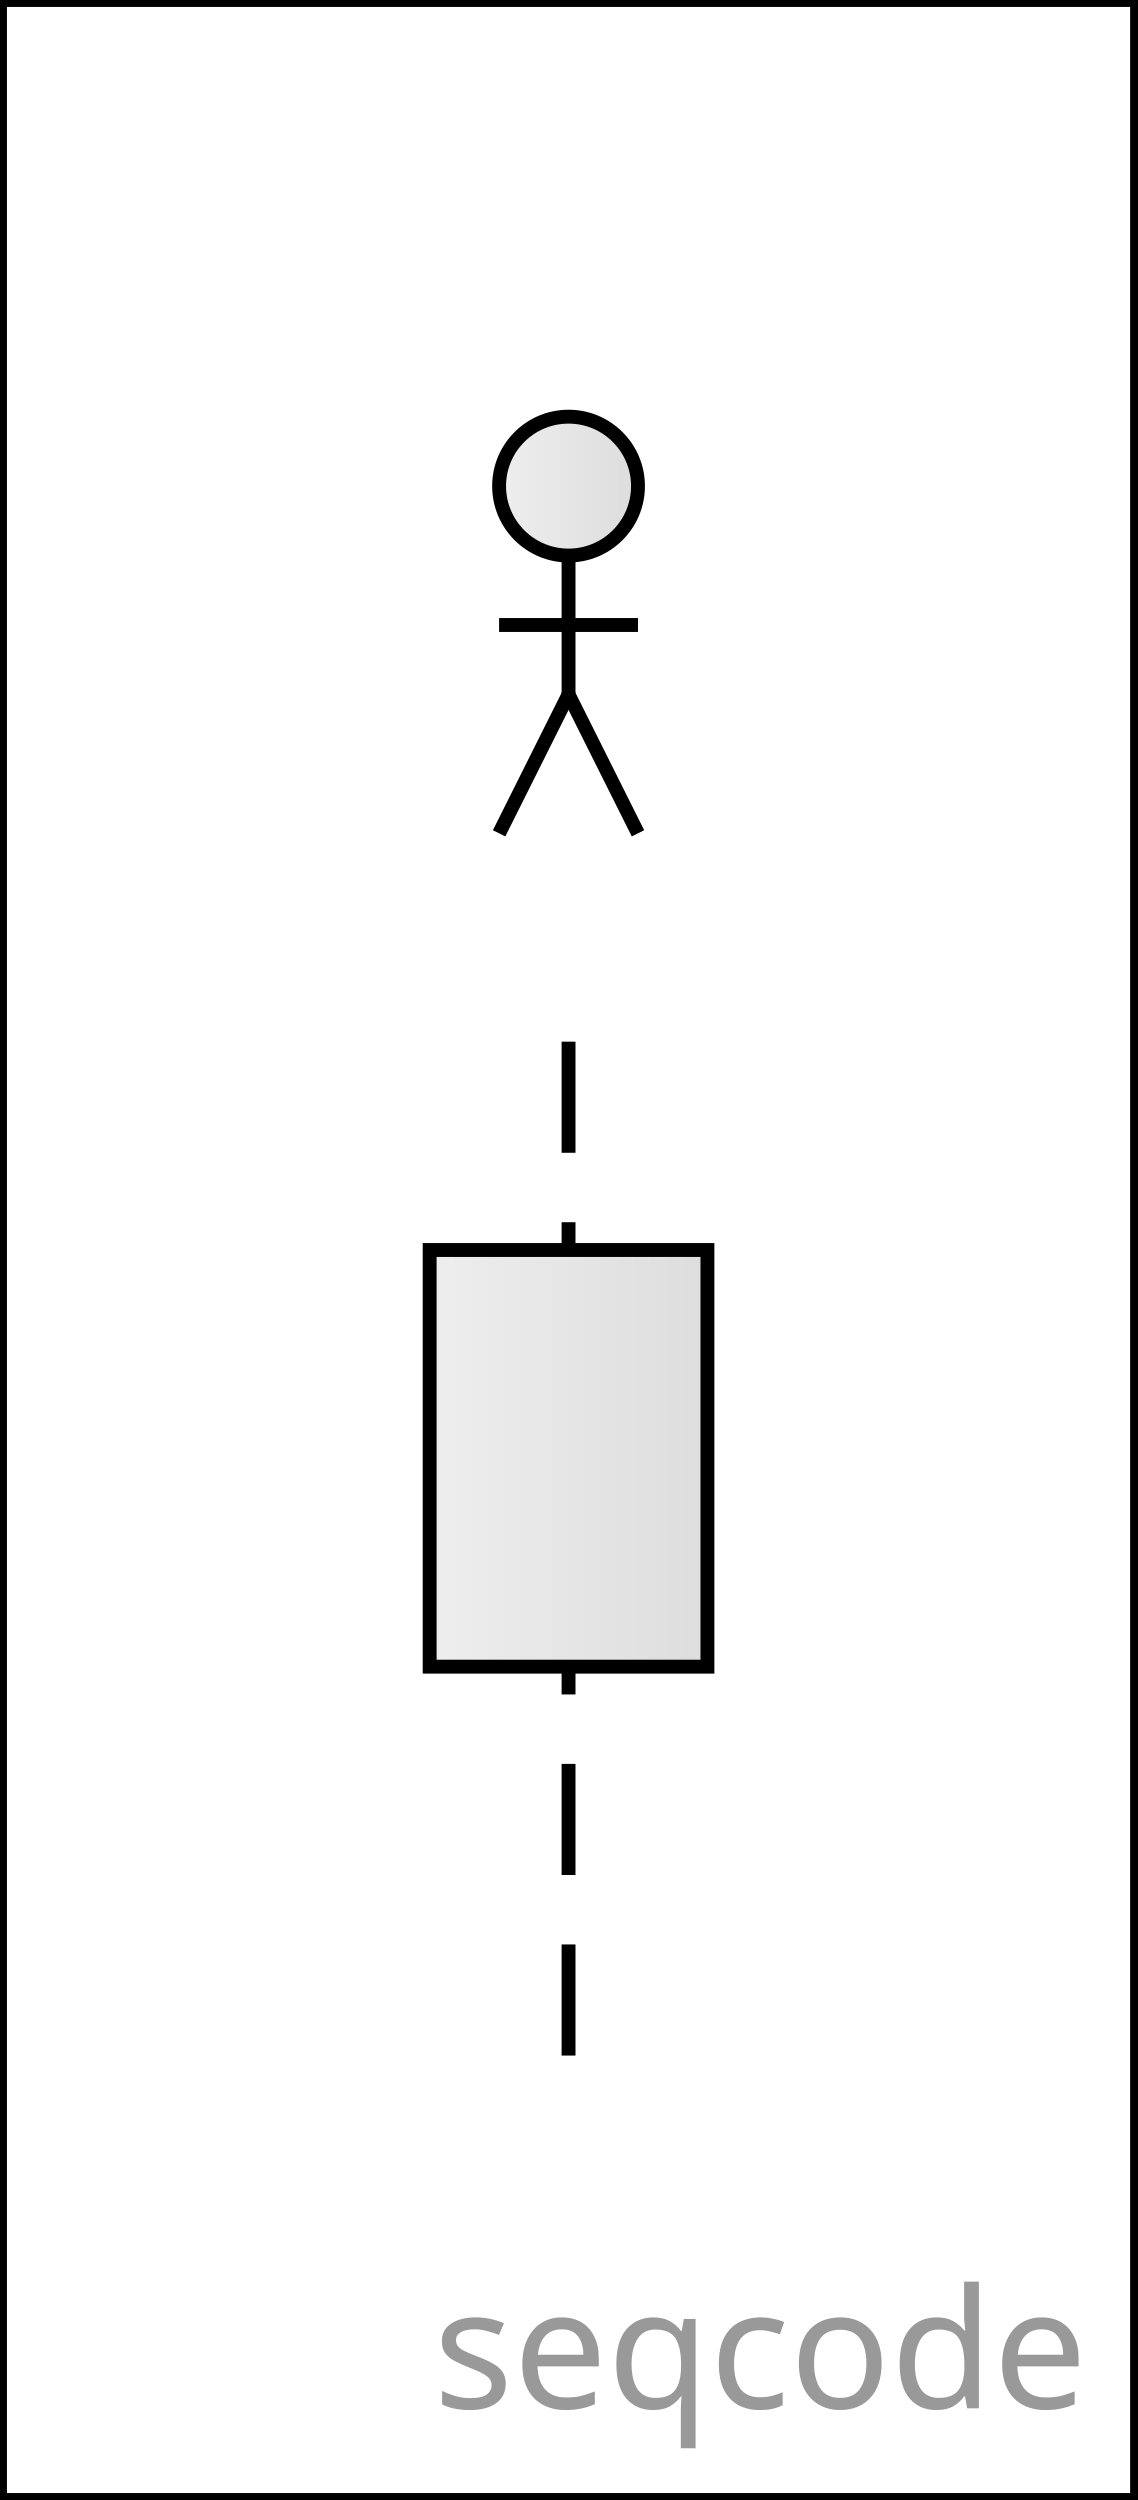
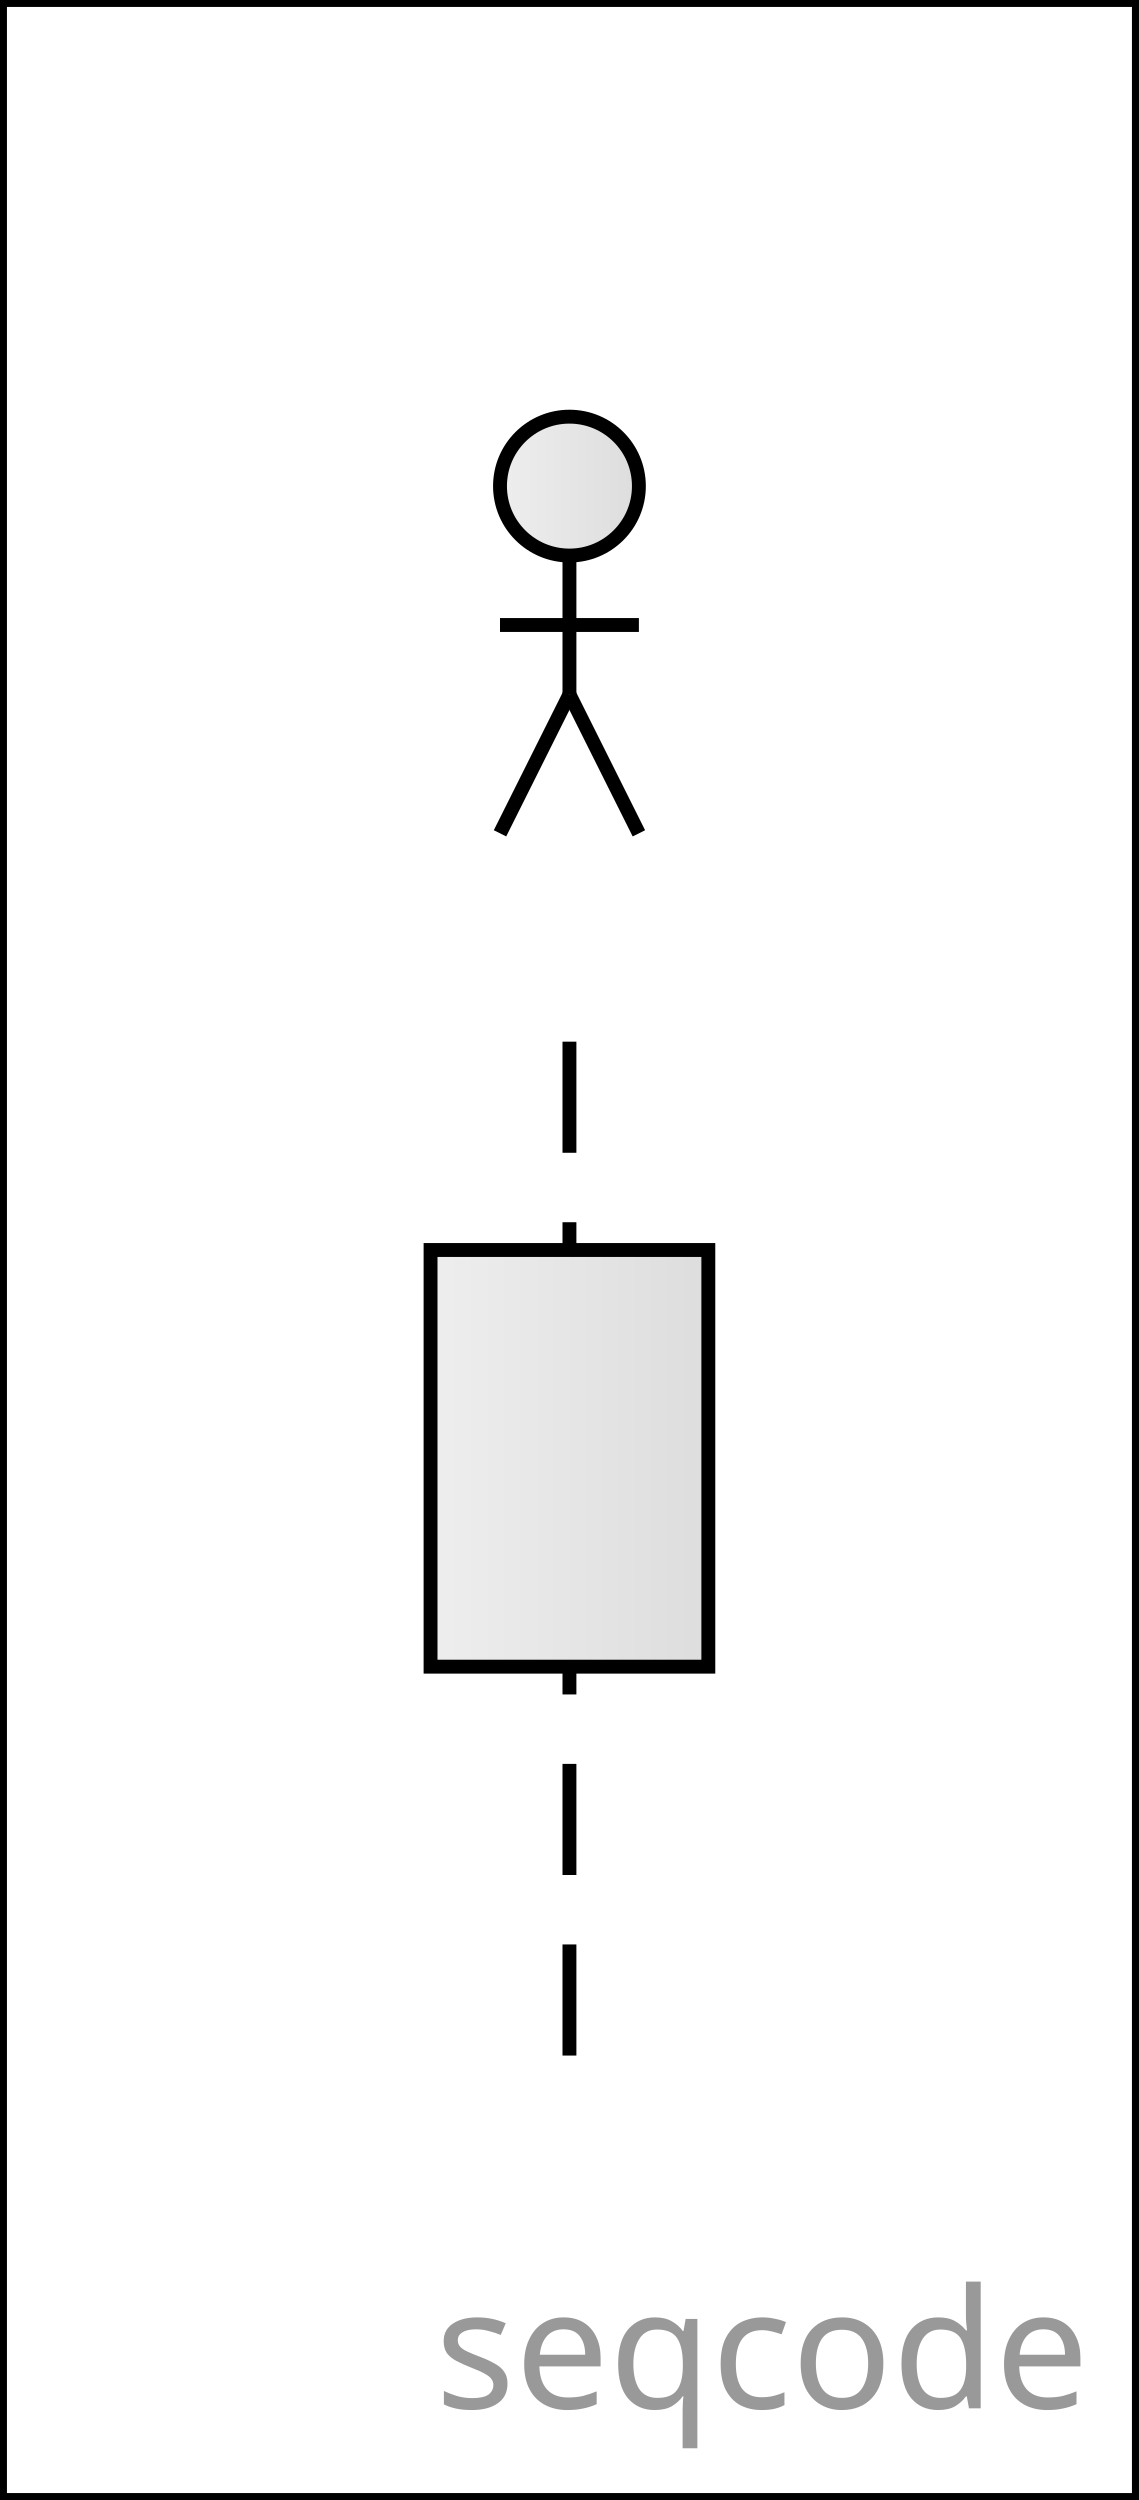
- <svg xmlns="http://www.w3.org/2000/svg" version="1.1" width="81.87" height="180" viewBox="0 0 81.87 180">
+ <svg xmlns="http://www.w3.org/2000/svg" version="1.1" width="82" height="180" viewBox="0 0 82 180">
  <defs>
    <linearGradient id="SvgjsLinearGradient1003">
      <stop stop-color="#eeeeee" offset="0" />
      <stop stop-color="#dddddd" offset="1" />
    </linearGradient>
    <linearGradient x1="0" y1="0" x2="1" y2="1">
      <stop stop-color="#fffda1" offset="0" />
      <stop stop-color="#ffeb5b" offset="1" />
    </linearGradient>
    <text id="seqcode" />
  </defs>
-   <rect width="81.87" height="180" fill="white" stroke-width="1" stroke="black" />
+   <rect width="82" height="180" fill="white" stroke-width="1" stroke="black" />
  <a href="https://seqcode.app" target="_blank">
-     <text text-anchor="end" font-size="12" font-weight="100" font-family="sans-serif" fill="#999999" x="78.27" y="173.4">seqcode </text>
+     <text text-anchor="end" font-size="12" font-weight="100" font-family="sans-serif" fill="#999999" x="78.4" y="173.4">seqcode </text>
  </a>
-   <line x1="40.935" y1="75" x2="40.935" y2="150" stroke-dasharray="8 5" stroke-width="1" stroke="black" />
-   <g transform="matrix(1,0,0,1,10.93506,0)">
+   <line x1="41" y1="75" x2="41" y2="150" stroke-dasharray="8 5" stroke-width="1" stroke="black" />
+   <g transform="matrix(1,0,0,1,11,0)">
    <rect width="20" height="30" x="20" y="90" fill="url(#SvgjsLinearGradient1003)" stroke-width="1" stroke="black" />
  </g>
-   <g transform="matrix(1,0,0,1,40.93506,45)">
+   <g transform="matrix(1,0,0,1,41,45)">
    <circle r="5" cx="0" cy="-10" fill="url(#SvgjsLinearGradient1003)" stroke-width="1" stroke="black" />
    <line x1="-5" y1="0" x2="5" y2="0" stroke-width="1" stroke="black" />
    <line x1="0" y1="-5" x2="0" y2="5" stroke-width="1" stroke="black" />
    <line x1="-5" y1="15" x2="0" y2="5" stroke-width="1" stroke="black" />
    <line x1="0" y1="5" x2="5" y2="15" stroke-width="1" stroke="black" />
  </g>
</svg>
